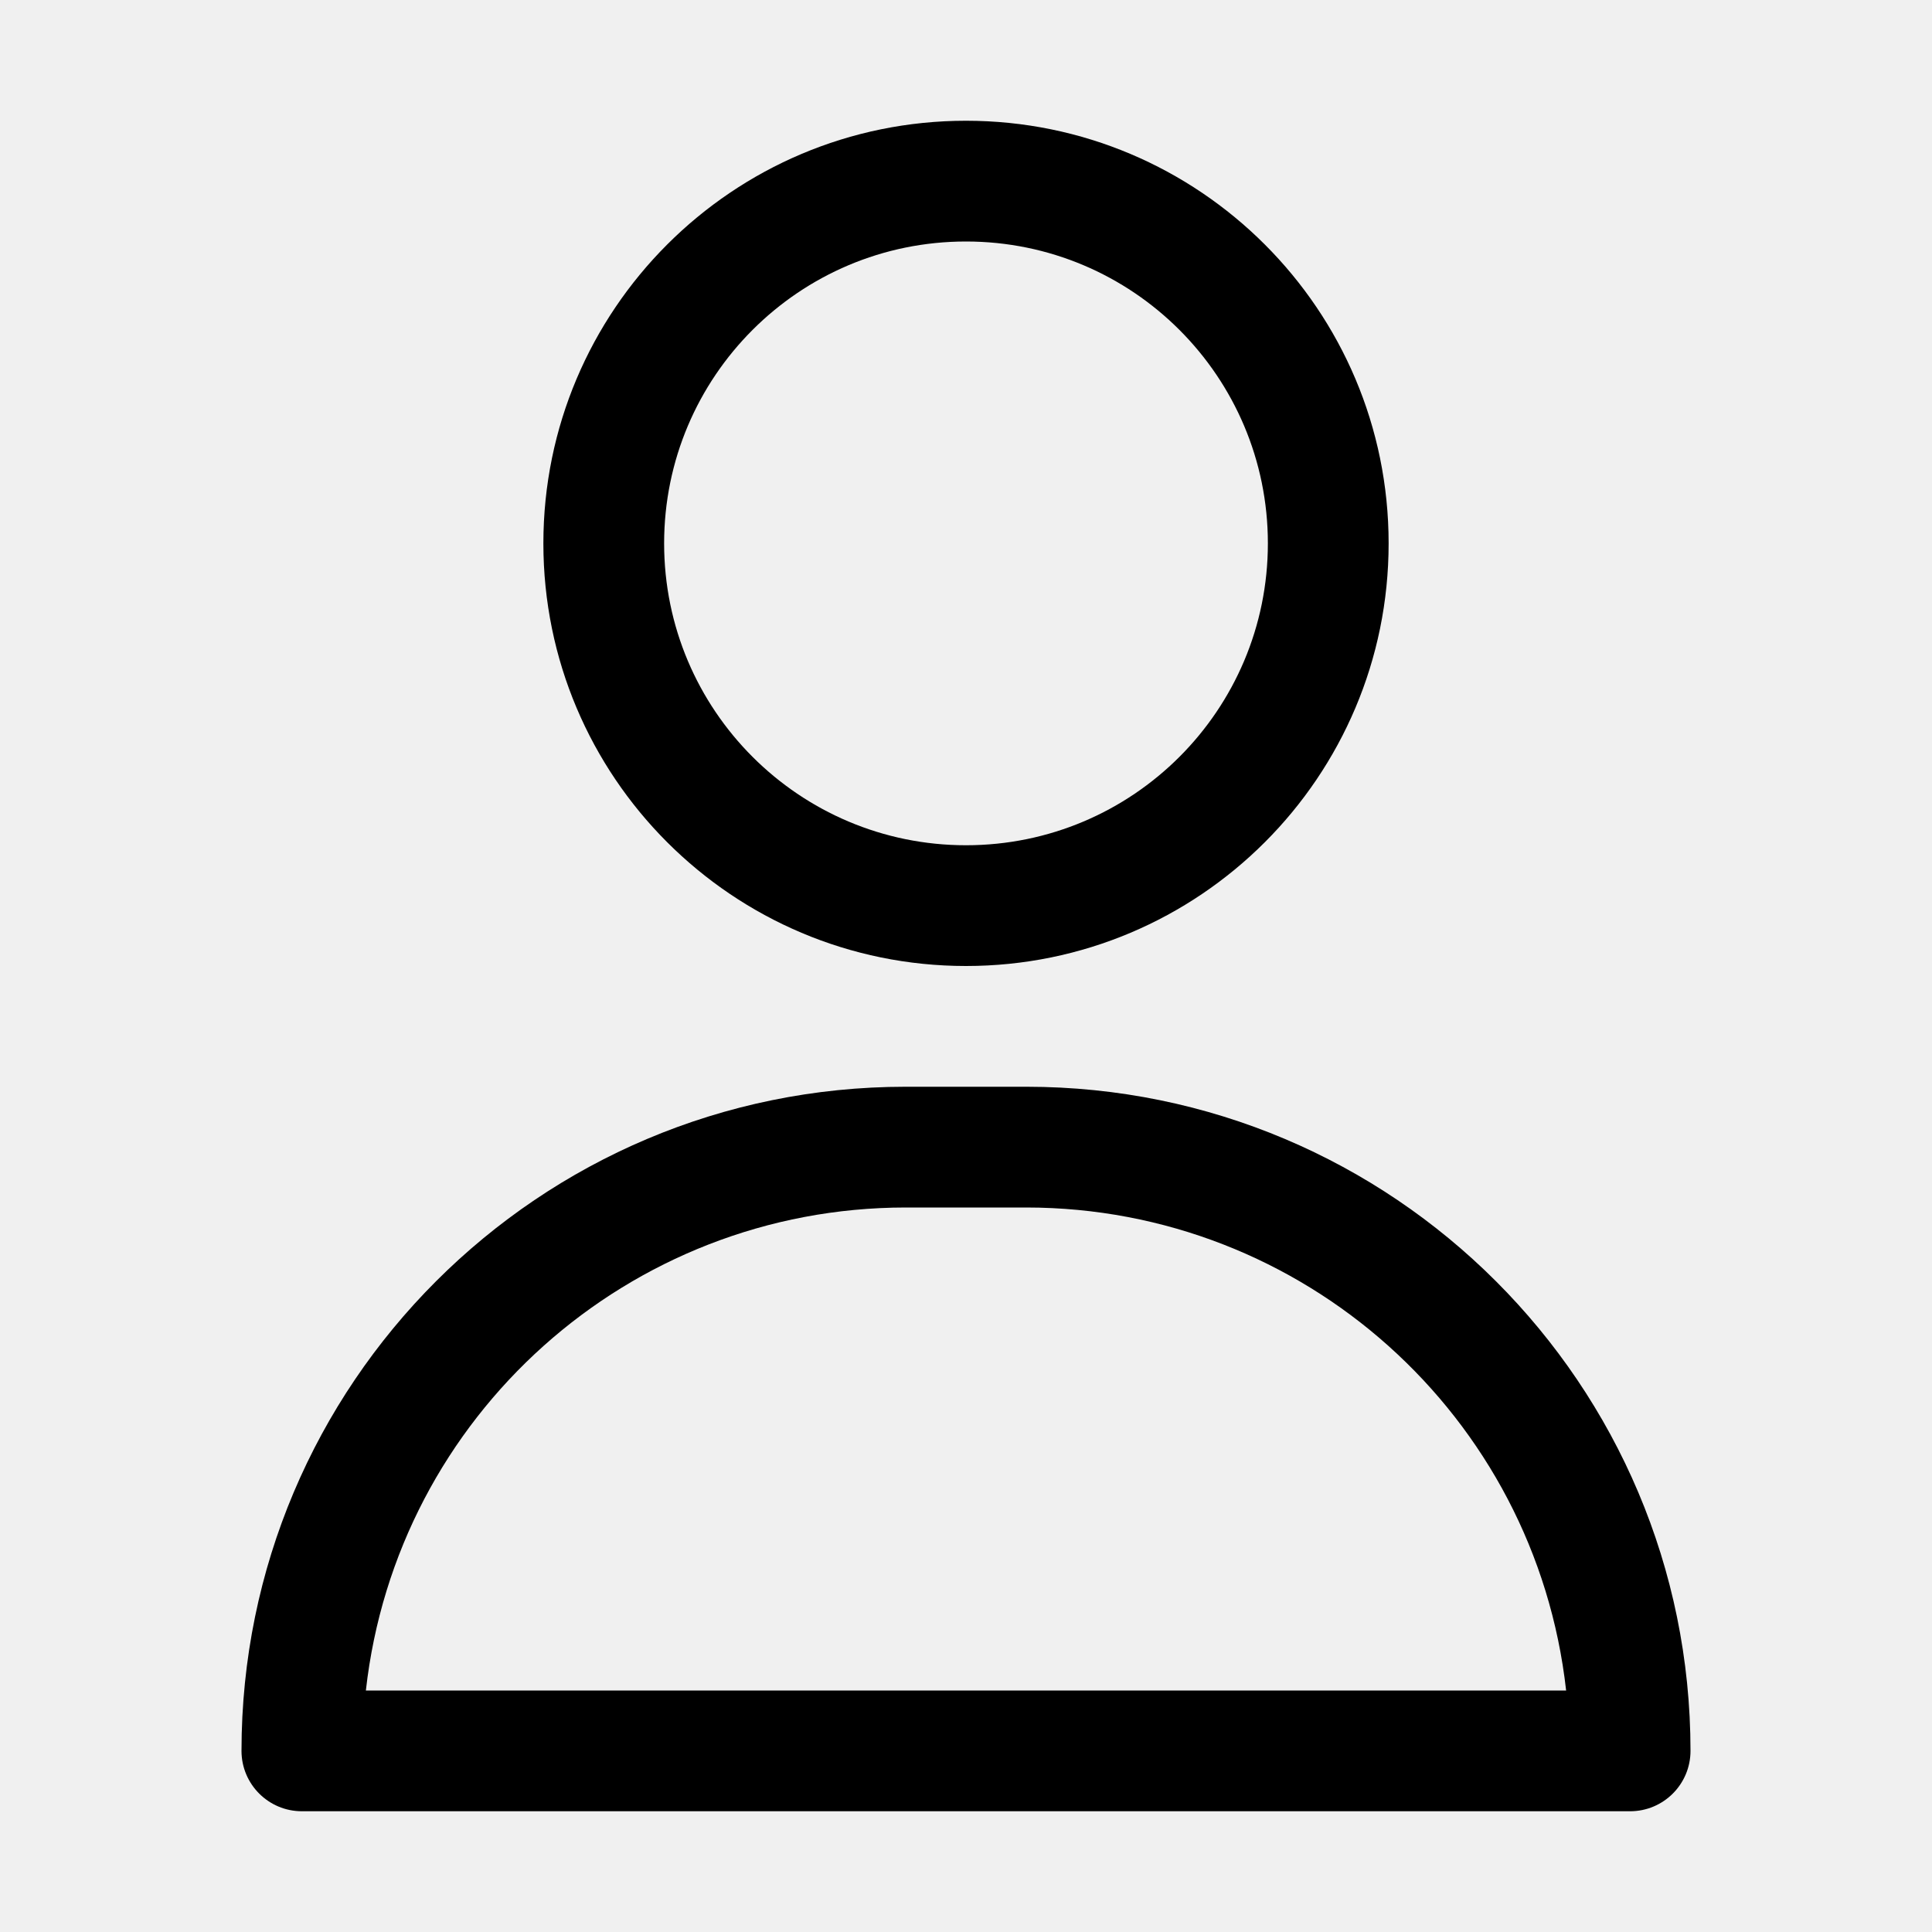
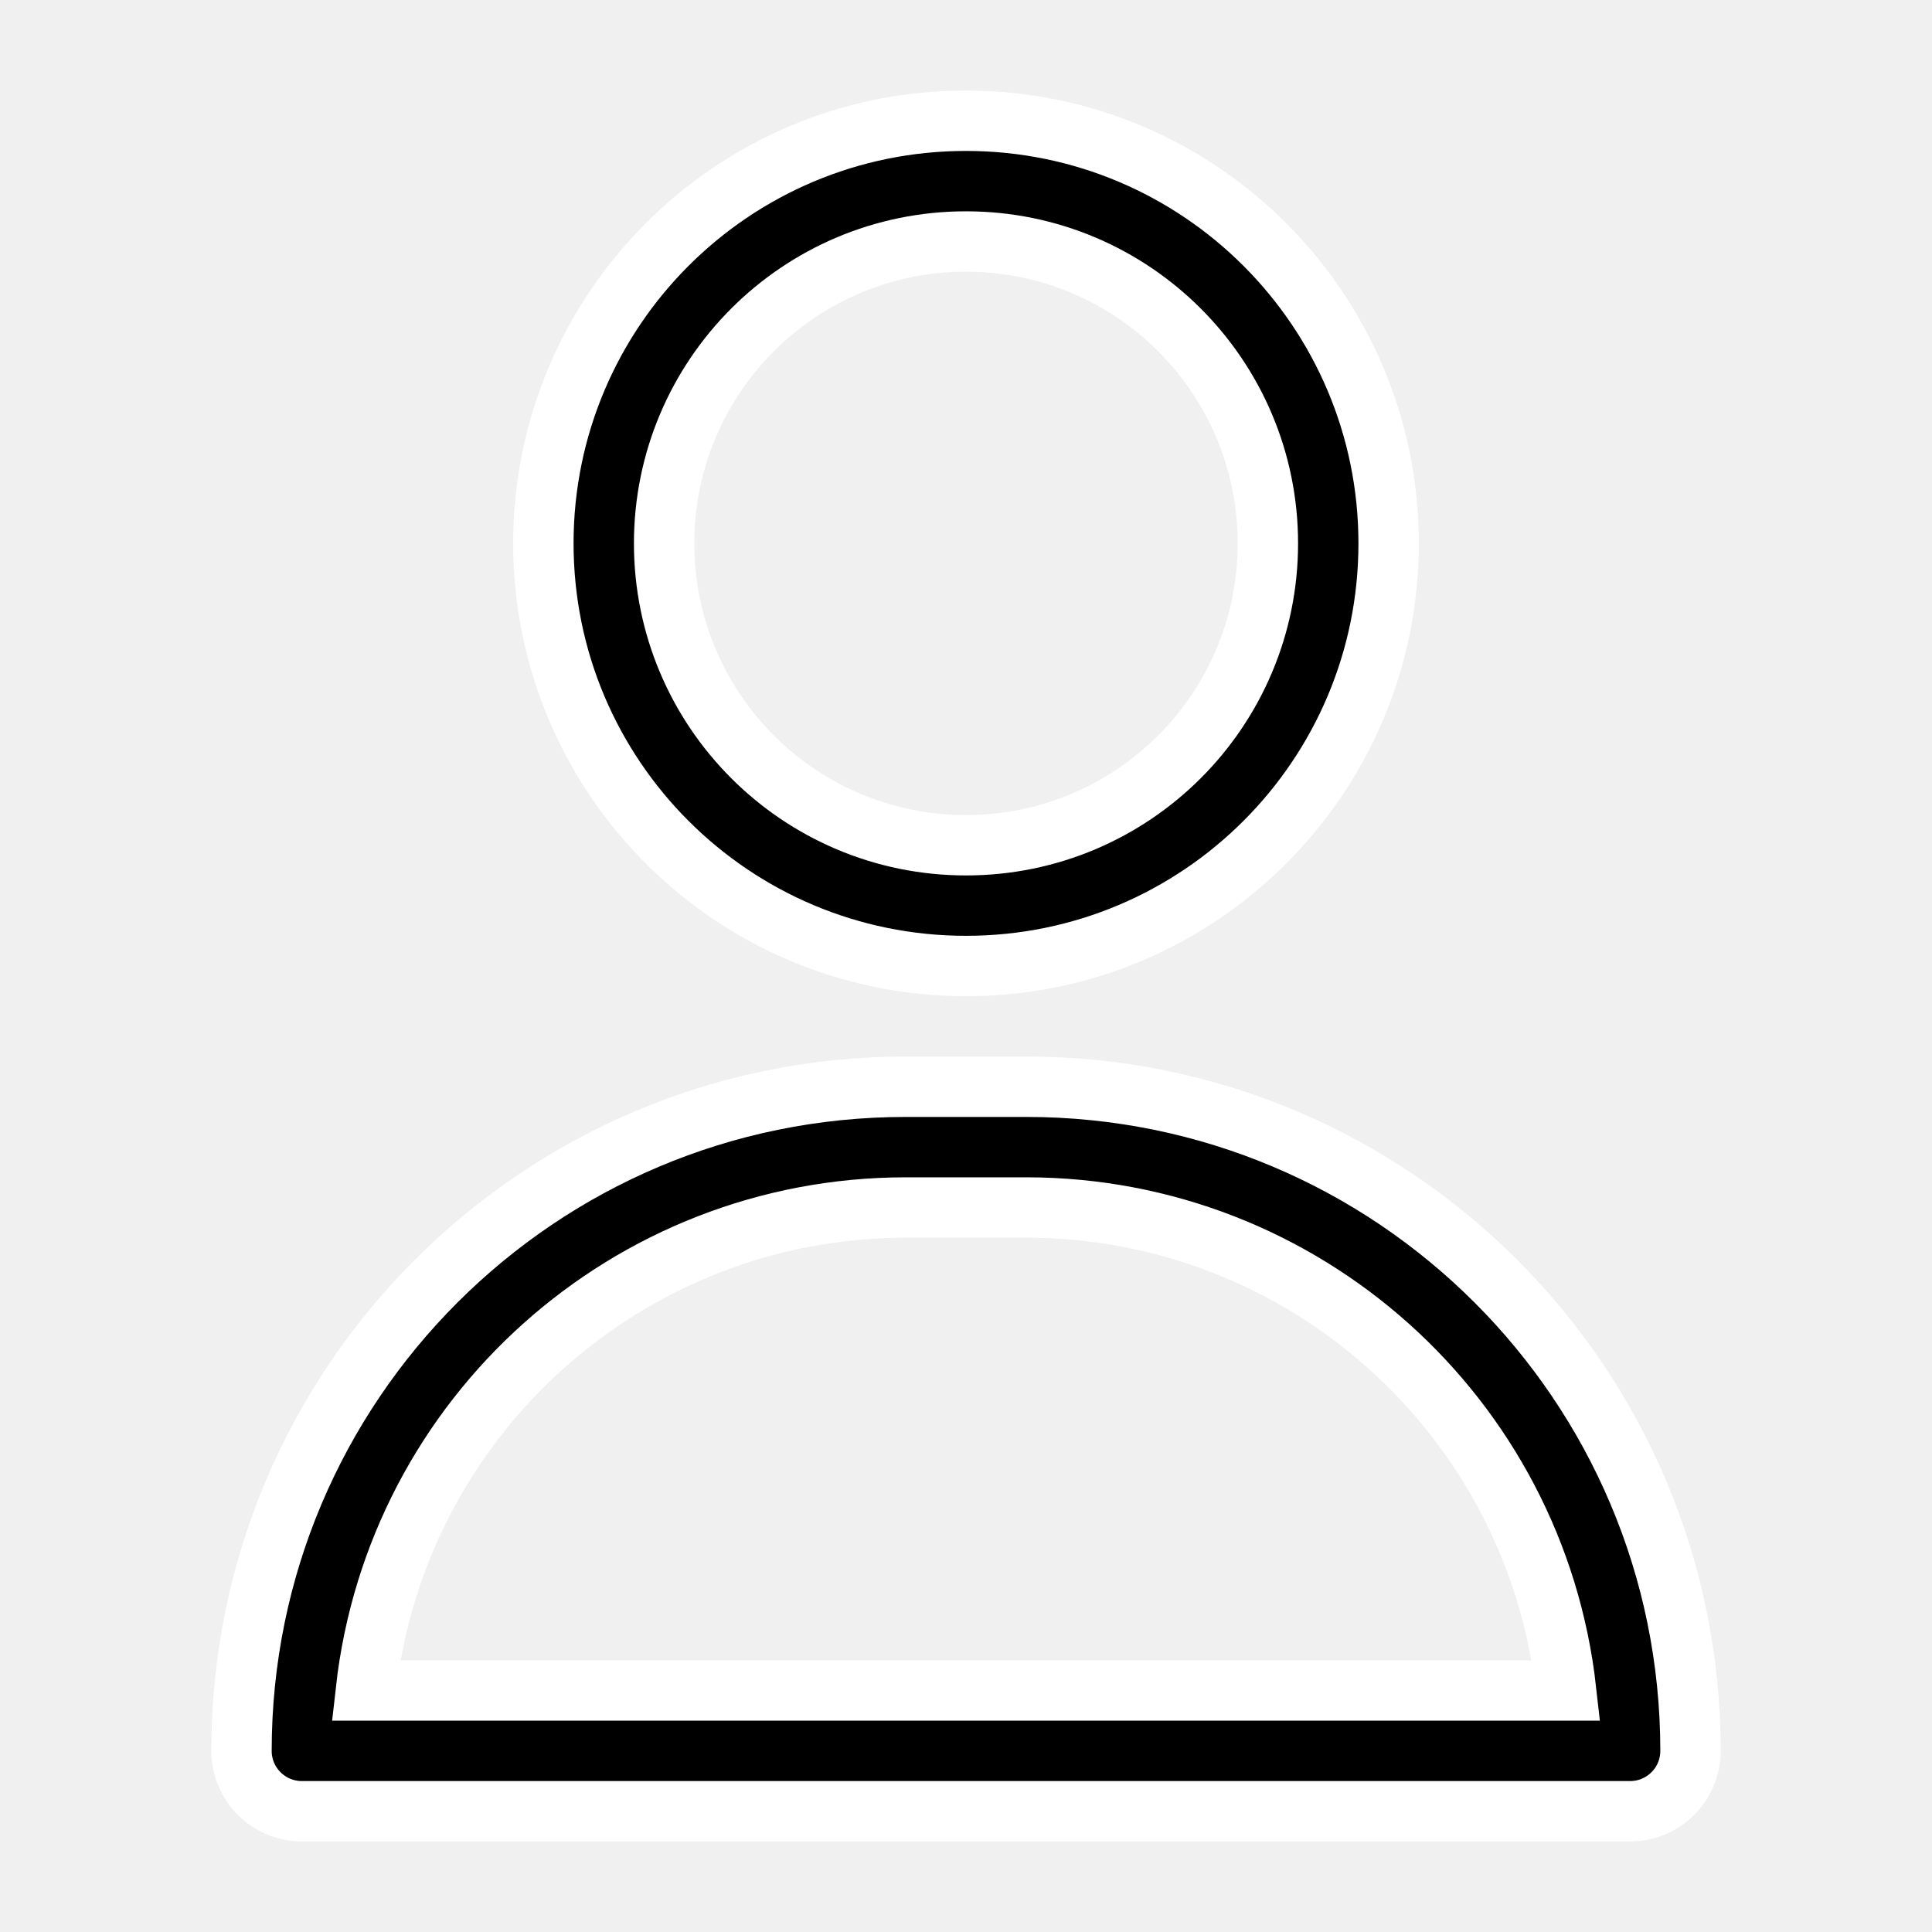
<svg xmlns="http://www.w3.org/2000/svg" viewBox="0 0 32 32">
  <g id="about">
-     <path d="M16,16A7,7,0,1,0,9,9,7,7,0,0,0,16,16ZM16,4a5,5,0,1,1-5,5A5,5,0,0,1,16,4Z" />
-     <path d="M17,18H15A11,11,0,0,0,4,29a1,1,0,0,0,1,1H27a1,1,0,0,0,1-1A11,11,0,0,0,17,18ZM6.06,28A9,9,0,0,1,15,20h2a9,9,0,0,1,8.94,8Z" />
+     <path stroke="white" d="M16,16A7,7,0,1,0,9,9,7,7,0,0,0,16,16ZM16,4a5,5,0,1,1-5,5A5,5,0,0,1,16,4Z" />
+     <path stroke="white" d="M17,18H15A11,11,0,0,0,4,29a1,1,0,0,0,1,1H27a1,1,0,0,0,1-1A11,11,0,0,0,17,18ZM6.06,28A9,9,0,0,1,15,20h2a9,9,0,0,1,8.94,8Z" />
  </g>
</svg>
